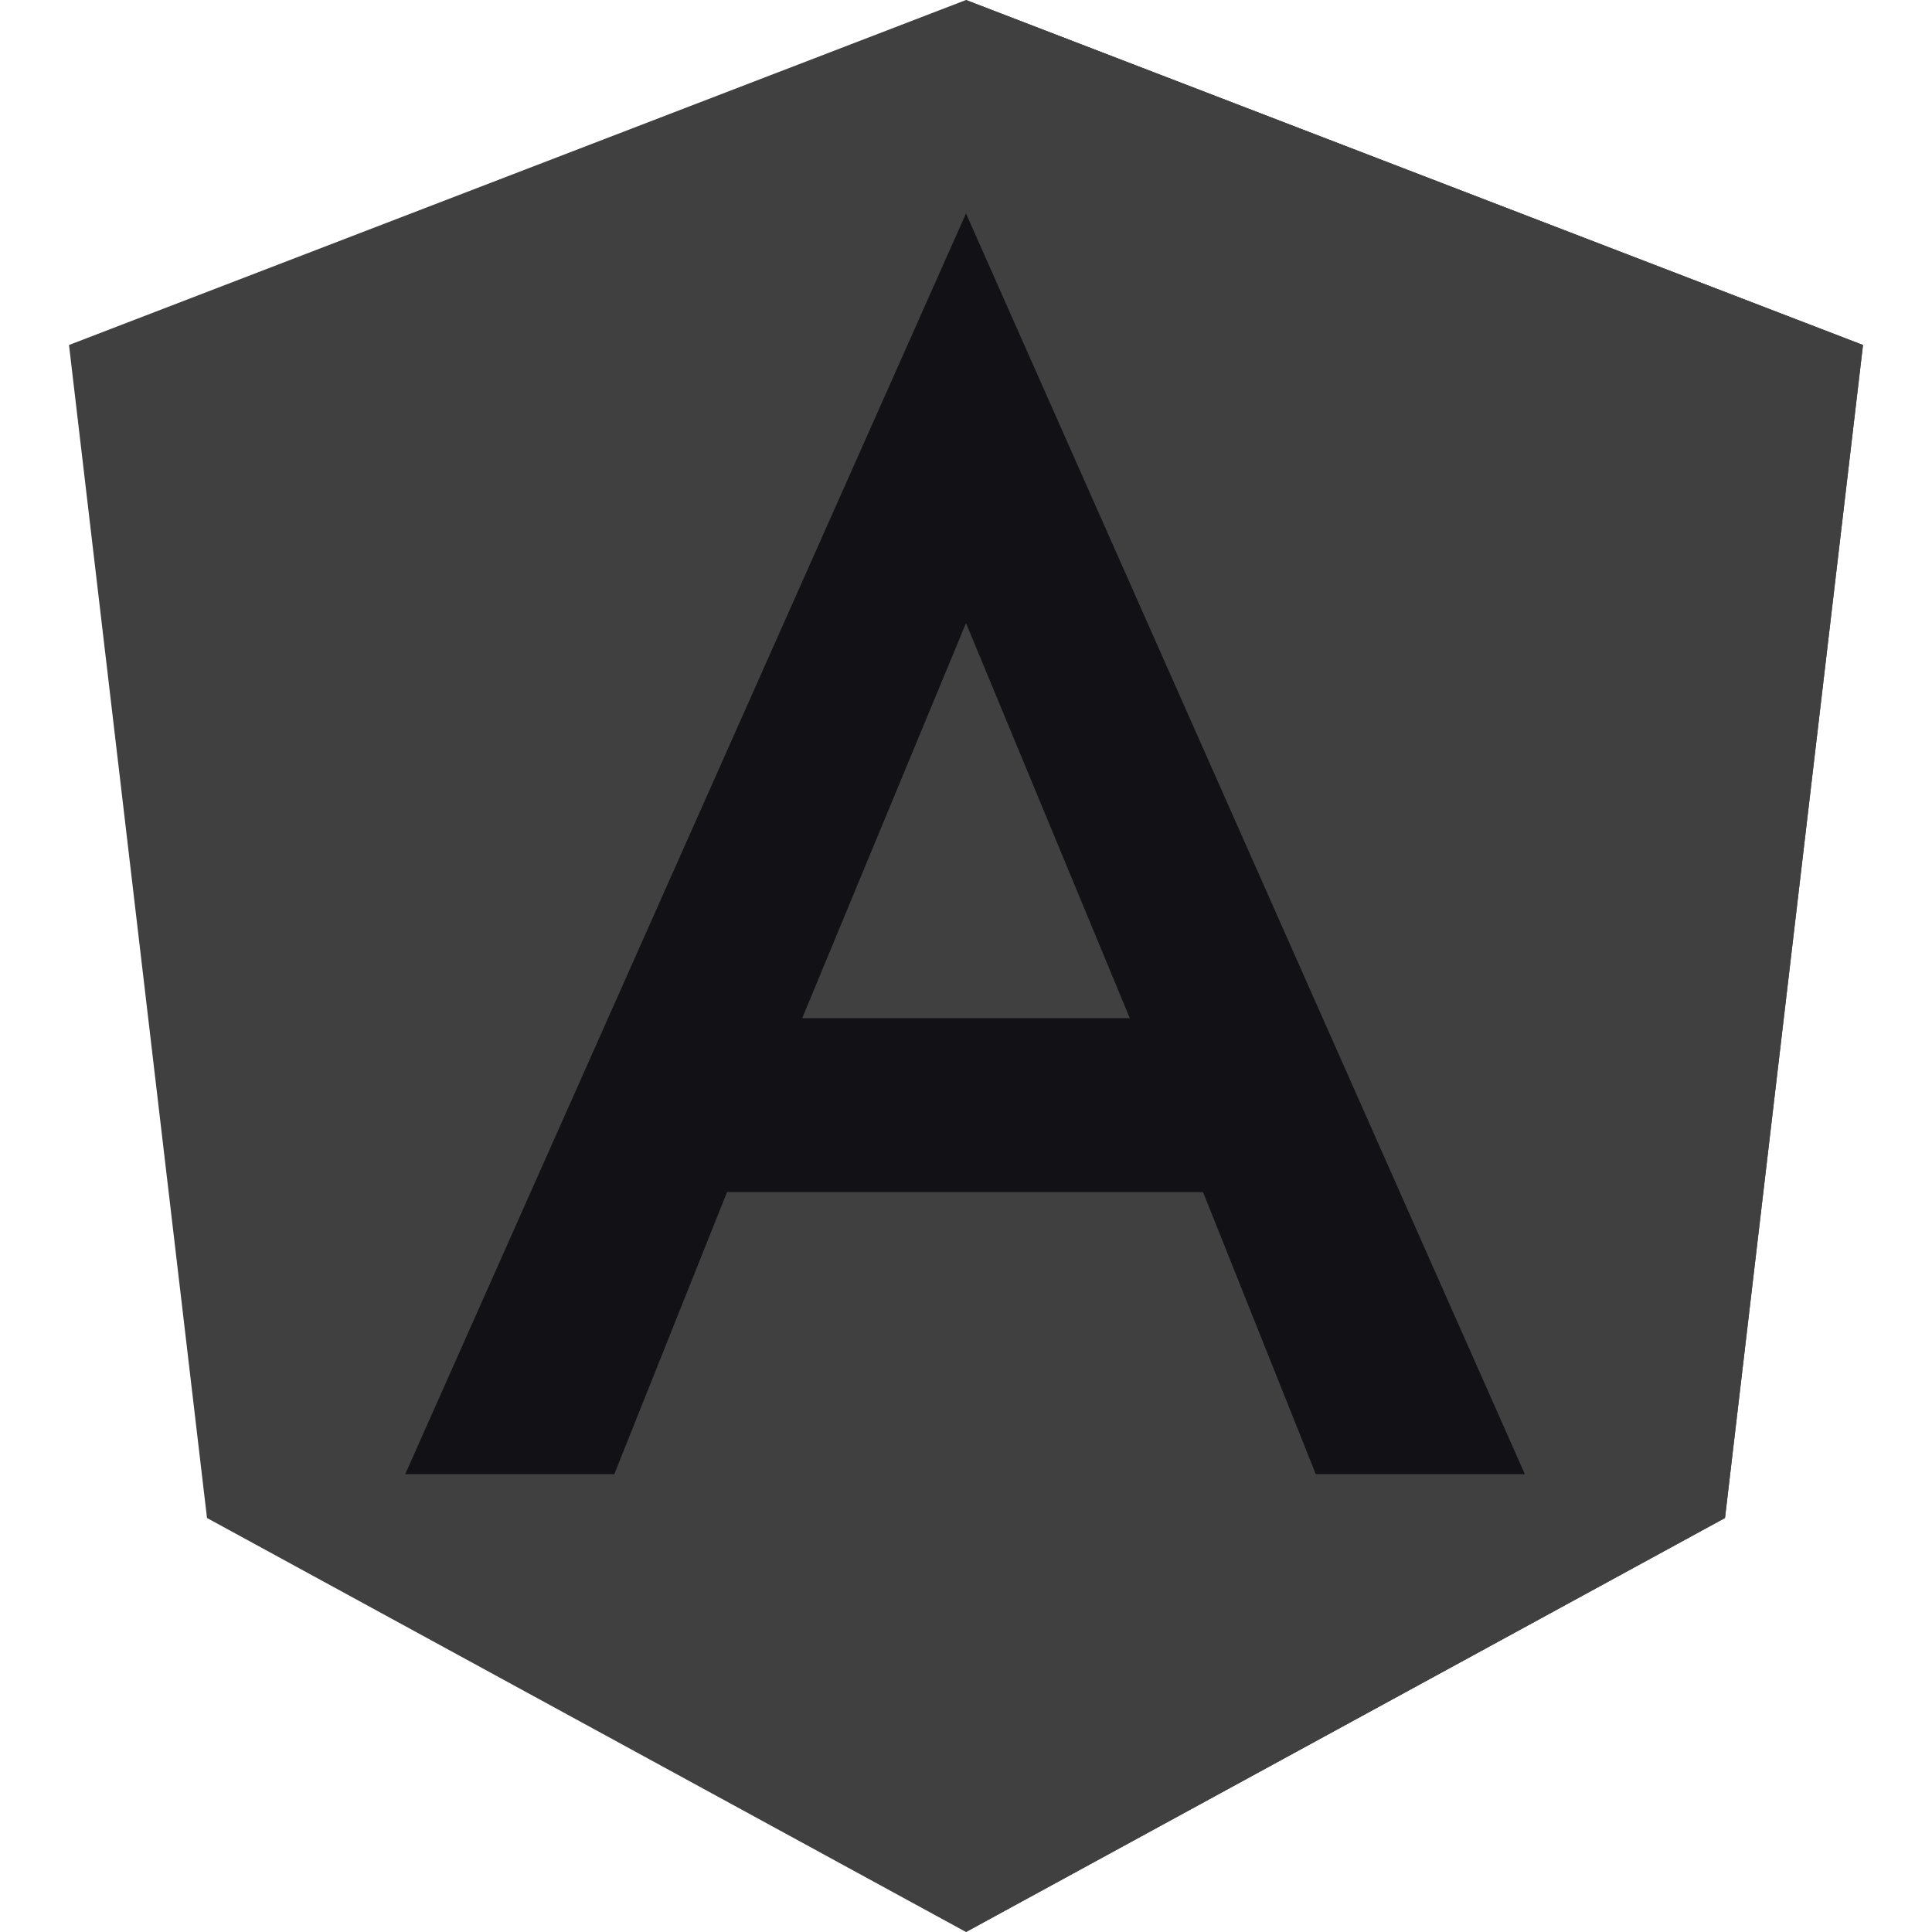
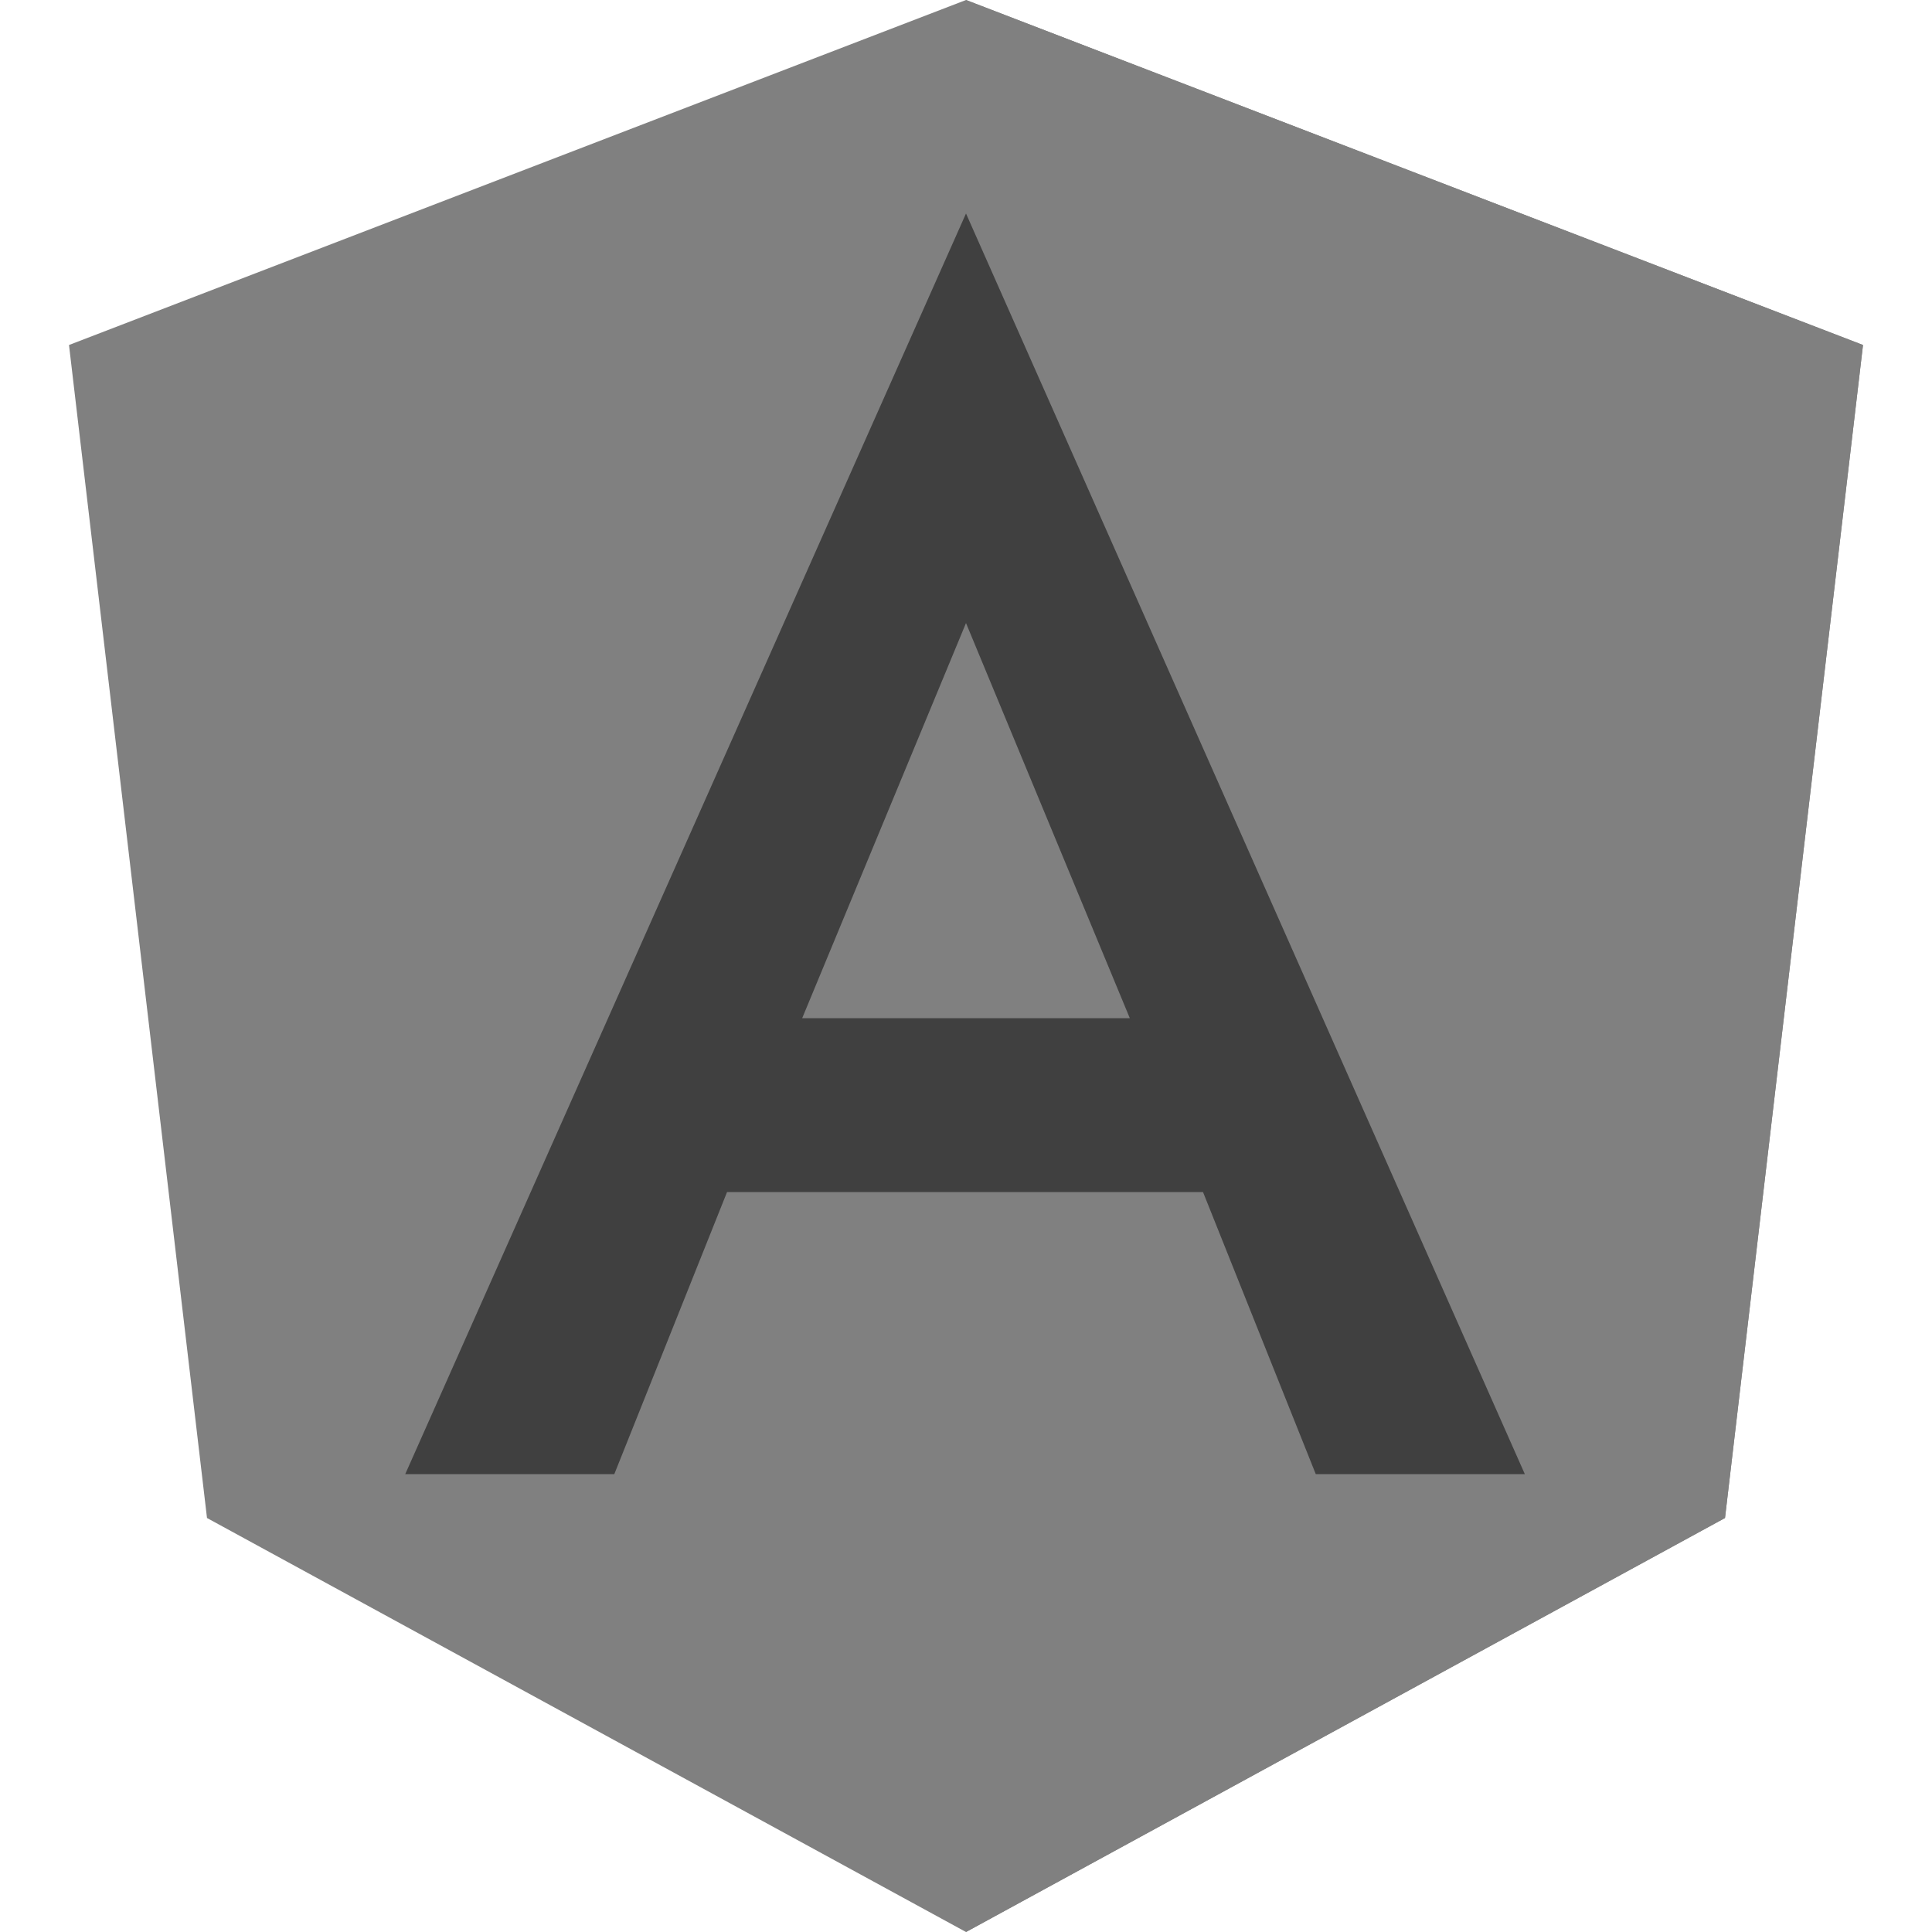
<svg xmlns="http://www.w3.org/2000/svg" width="800px" height="800px" viewBox="3 2 26 28" fill="none">
  <g id="SVGRepo_bgCarrier" stroke-width="0" />
  <g id="SVGRepo_tracerCarrier" stroke-linecap="round" stroke-linejoin="round" />
  <g id="SVGRepo_iconCarrier">
-     <path d="M16 2L3 7L5 24L16 30L27 24L29 7L16 2Z" fill="#404040" />
-     <path d="M16 2V30L27 24L29 7L16 2Z" fill="#404040" />
-     <path d="M16 5.094L7.873 23.364H10.903L12.537 19.276H19.435L21.069 23.364H24.099L16 5.094ZM18.374 16.756H13.626L16 11.03L18.374 16.756Z" fill="#111116" />
+     <path d="M16 2L3 7L5 24L16 30L27 24L29 7L16 2Z" fill="#808080" />
+     <path d="M16 2V30L27 24L29 7L16 2Z" fill="#808080" />
+     <path d="M16 5.094L7.873 23.364H10.903L12.537 19.276H19.435L21.069 23.364H24.099L16 5.094ZM18.374 16.756H13.626L16 11.03L18.374 16.756Z" fill="#404040" />
  </g>
</svg>
